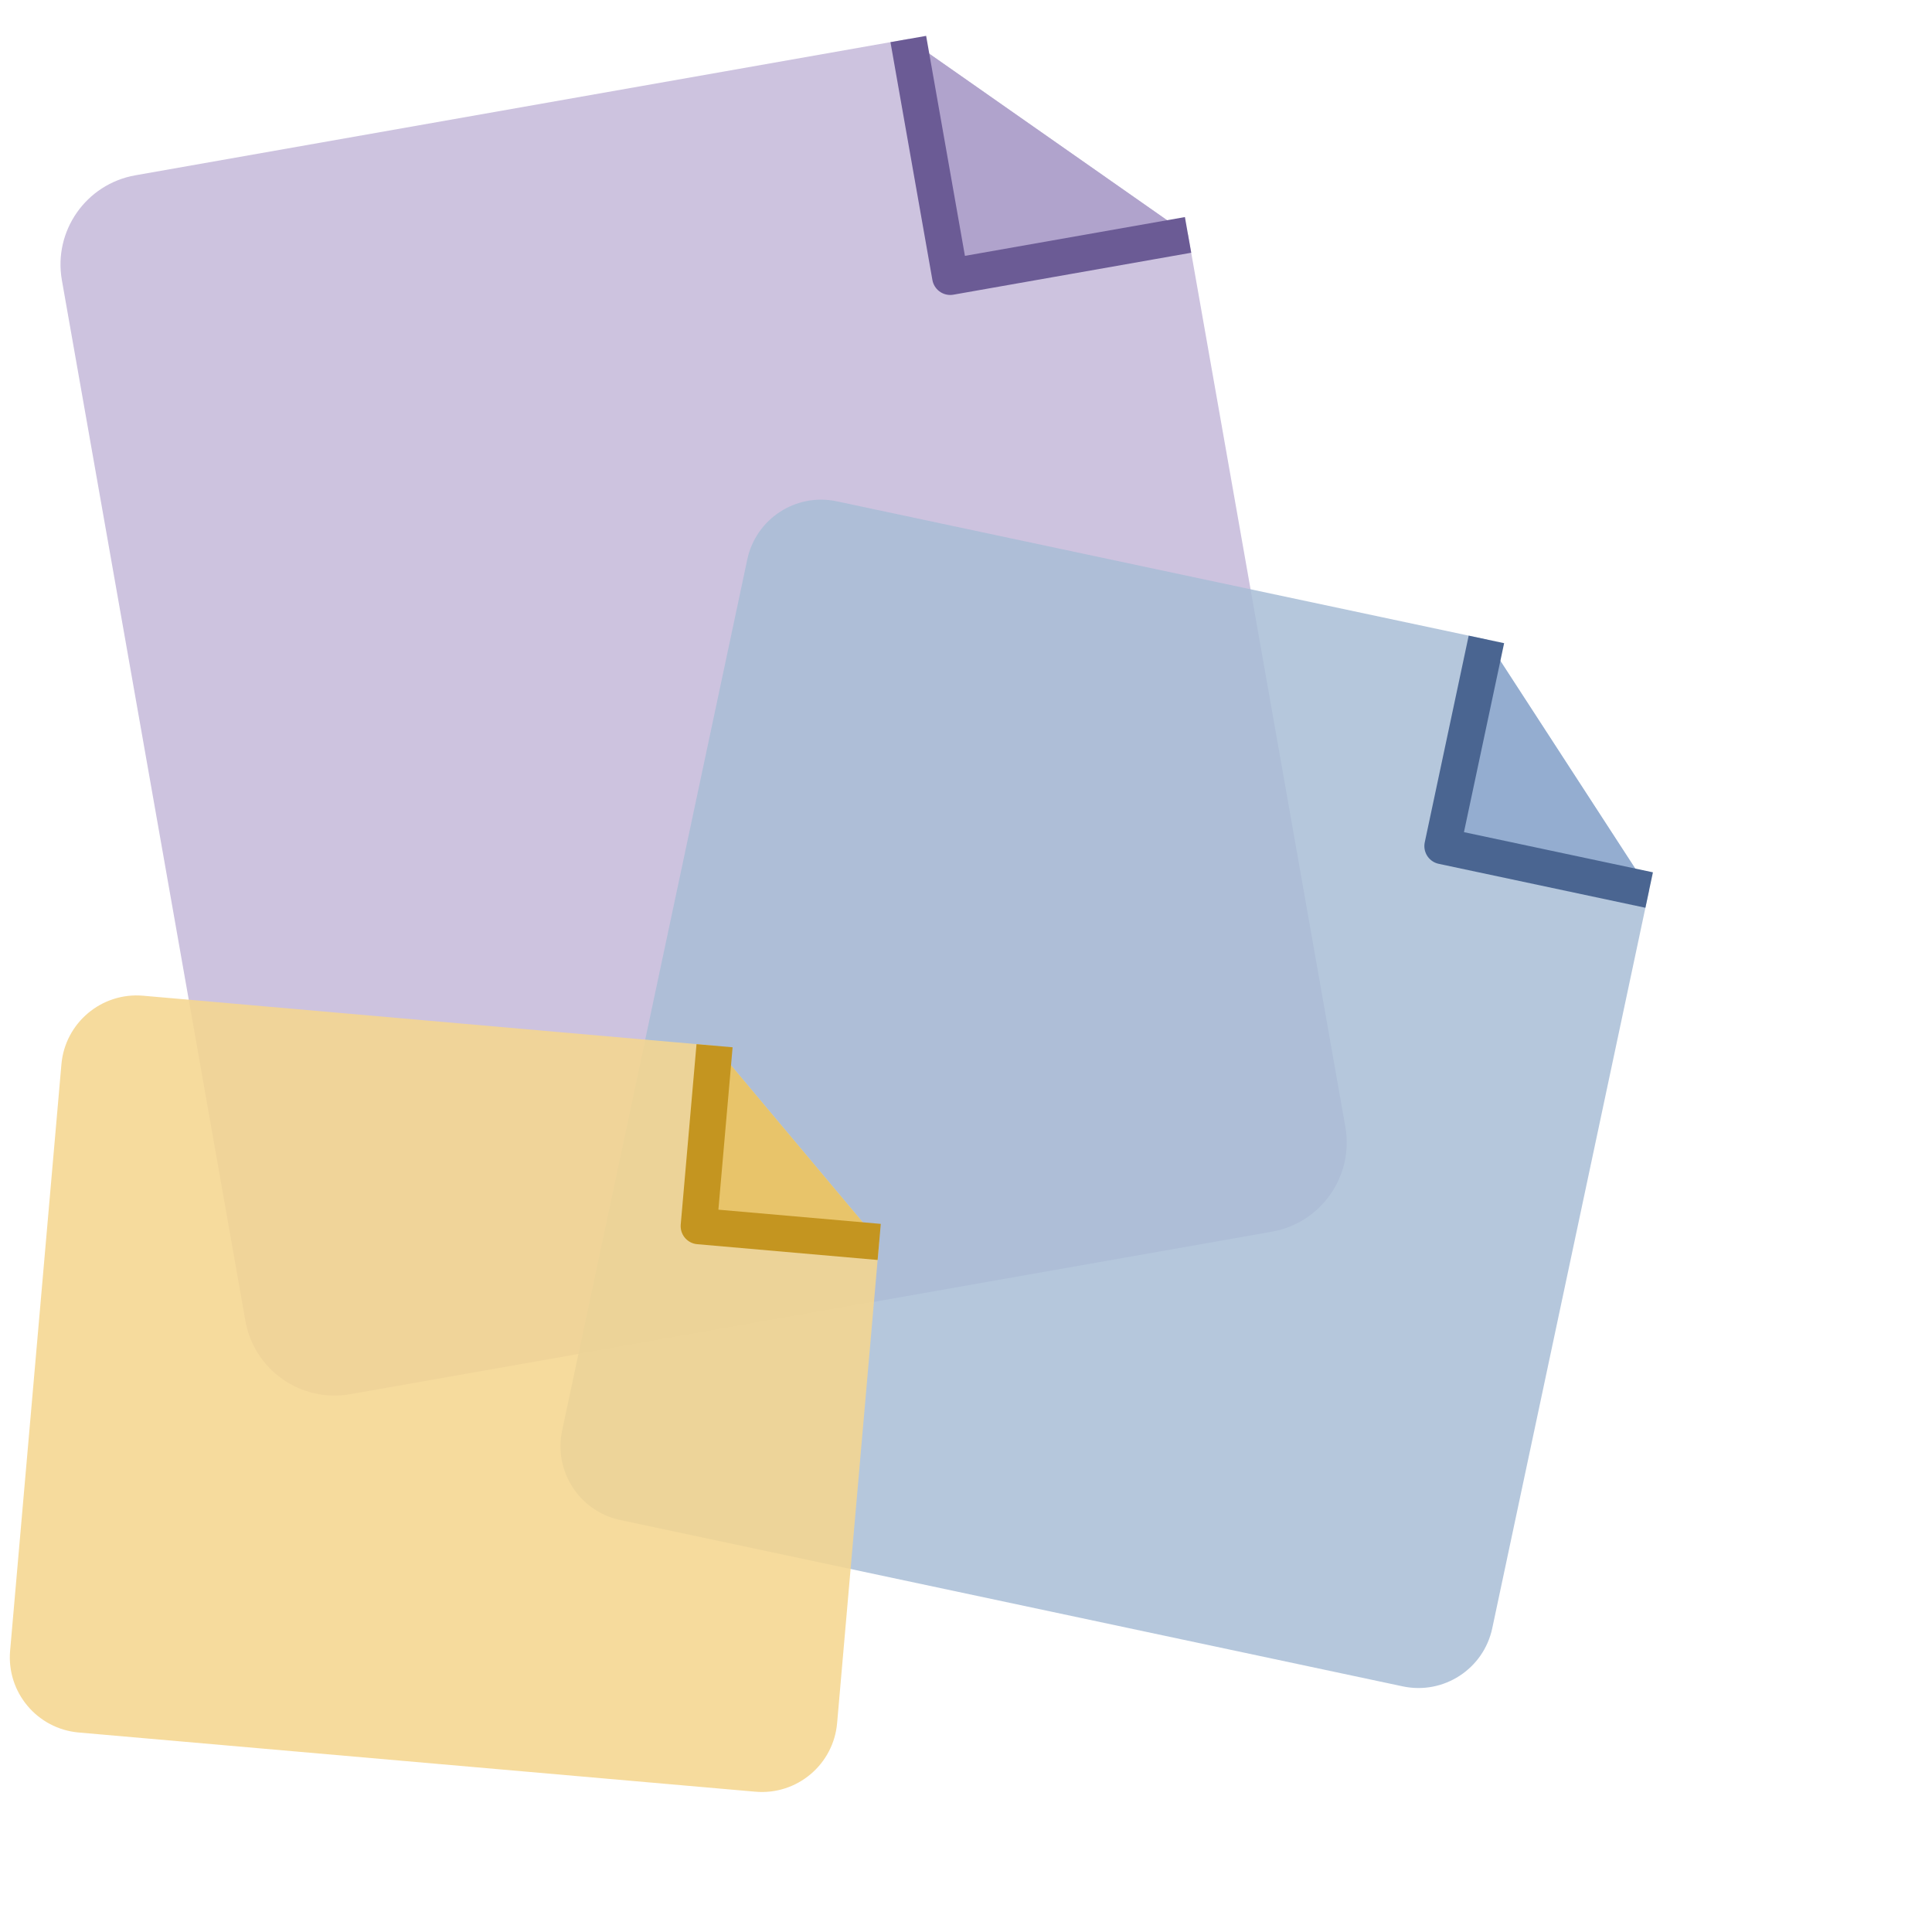
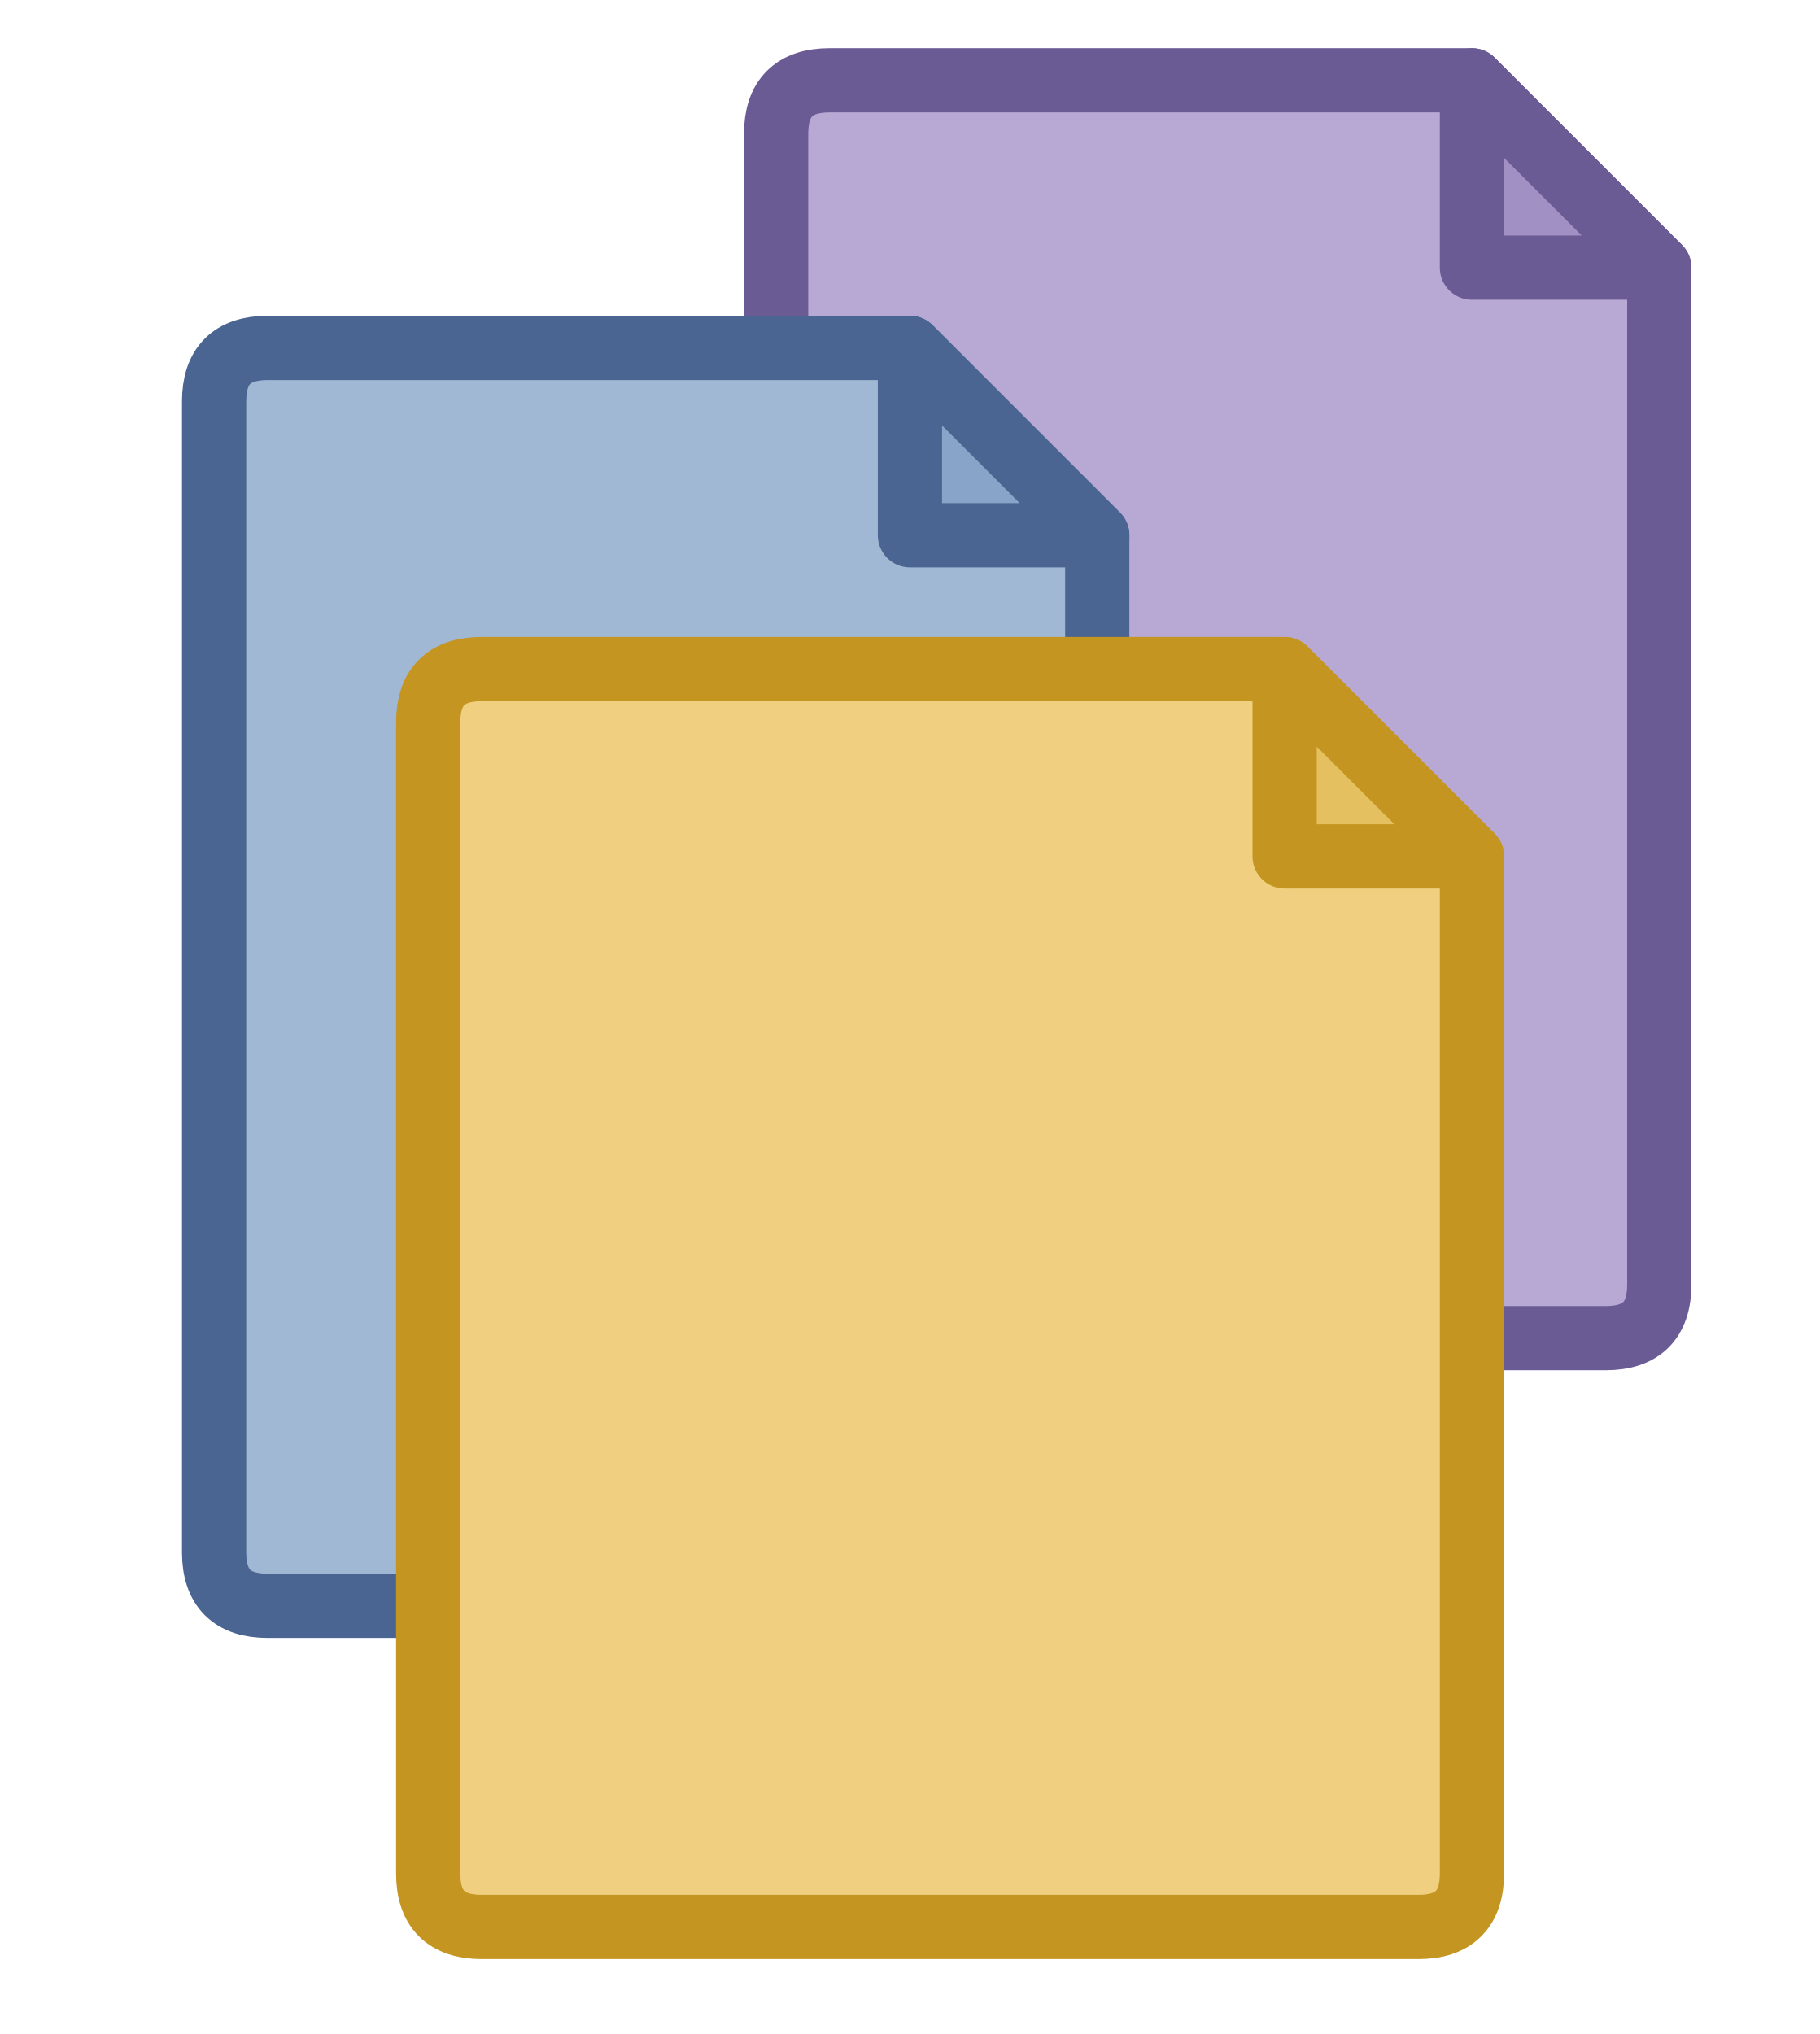
- <svg xmlns="http://www.w3.org/2000/svg" viewBox="0 0 64 64">
-   <g transform="rotate(-10, 28, 24)">
-     <path d="M8 2h26l8 8v30a3 3 0 01-3 3H8a3 3 0 01-3-3V5a3 3 0 013-3z" fill="#c4b8d9" opacity="0.85" />
-     <path d="M34 2v8h8z" fill="#b0a3cc" />
-     <path d="M34 2v8h8" fill="none" stroke="#6b5b95" stroke-width="1.2" stroke-linejoin="round" />
-   </g>
-   <g transform="rotate(12, 42, 36)">
-     <path d="M24 20h22l7 7v25a2.5 2.5 0 01-2.5 2.5H24a2.5 2.5 0 01-2.5-2.5V22.5A2.5 2.5 0 0124 20z" fill="#a8bdd6" opacity="0.85" />
-     <path d="M46 20v7h7z" fill="#94add0" />
-     <path d="M46 20v7h7" fill="none" stroke="#4a6591" stroke-width="1.2" stroke-linejoin="round" />
-   </g>
-   <g transform="rotate(5, 16, 42)">
-     <path d="M4 34h19l6 6v16a2.5 2.5 0 01-2.5 2.5H4A2.5 2.5 0 011.5 56V36.5A2.5 2.5 0 014 34z" fill="#f5d690" opacity="0.88" />
-     <path d="M23 34v6h6z" fill="#e8c46a" />
-     <path d="M23 34v6h6" fill="none" stroke="#c49520" stroke-width="1.2" stroke-linejoin="round" />
-   </g>
+ <svg xmlns="http://www.w3.org/2000/svg" viewBox="-4 -4 68 76">
+   <path d="M27 -1H51L58 6V44Q58 46 56 46H27Q25 46 25 44V1Q25 -1 27 -1Z" fill="#b8a8d4" stroke="#6b5b95" stroke-width="2.4" stroke-linejoin="round" />
+   <path d="M51 -1V6H58Z" fill="#a090c4" stroke="#6b5b95" stroke-width="2.4" stroke-linejoin="round" />
+   <path d="M6 9H30L37 16V54Q37 56 35 56H6Q4 56 4 54V11Q4 9 6 9Z" fill="#a0b8d4" stroke="#4a6591" stroke-width="2.4" stroke-linejoin="round" />
+   <path d="M30 9V16H37Z" fill="#88a4c8" stroke="#4a6591" stroke-width="2.4" stroke-linejoin="round" />
+   <path d="M14 21H44L51 28V66Q51 68 49 68H14Q12 68 12 66V23Q12 21 14 21Z" fill="#f0d080" stroke="#c49520" stroke-width="2.4" stroke-linejoin="round" />
+   <path d="M44 21V28H51Z" fill="#e4c060" stroke="#c49520" stroke-width="2.4" stroke-linejoin="round" />
</svg>
